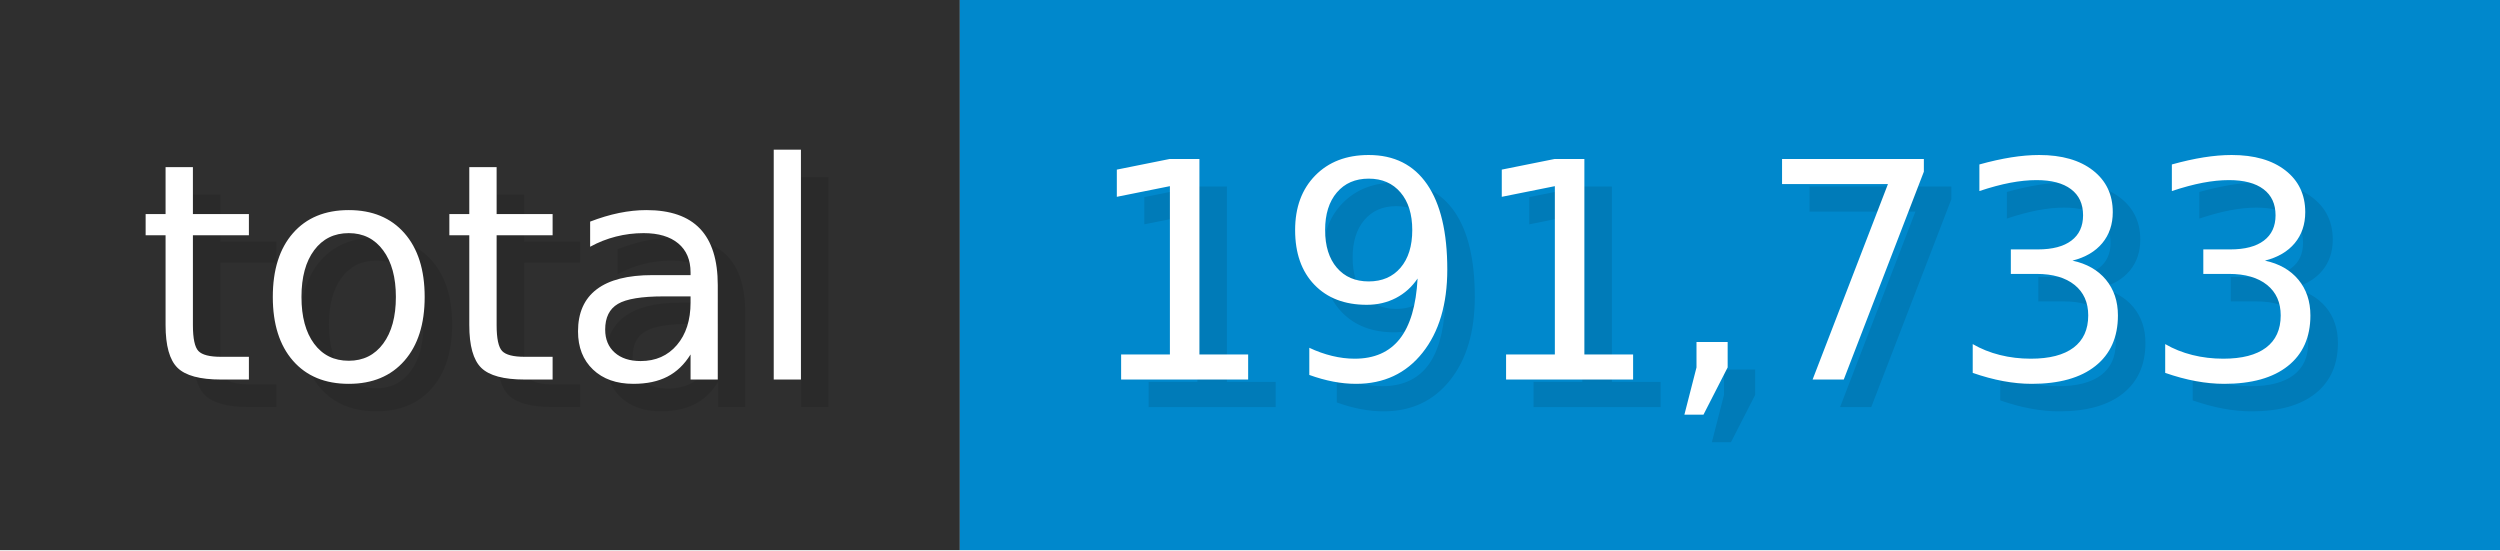
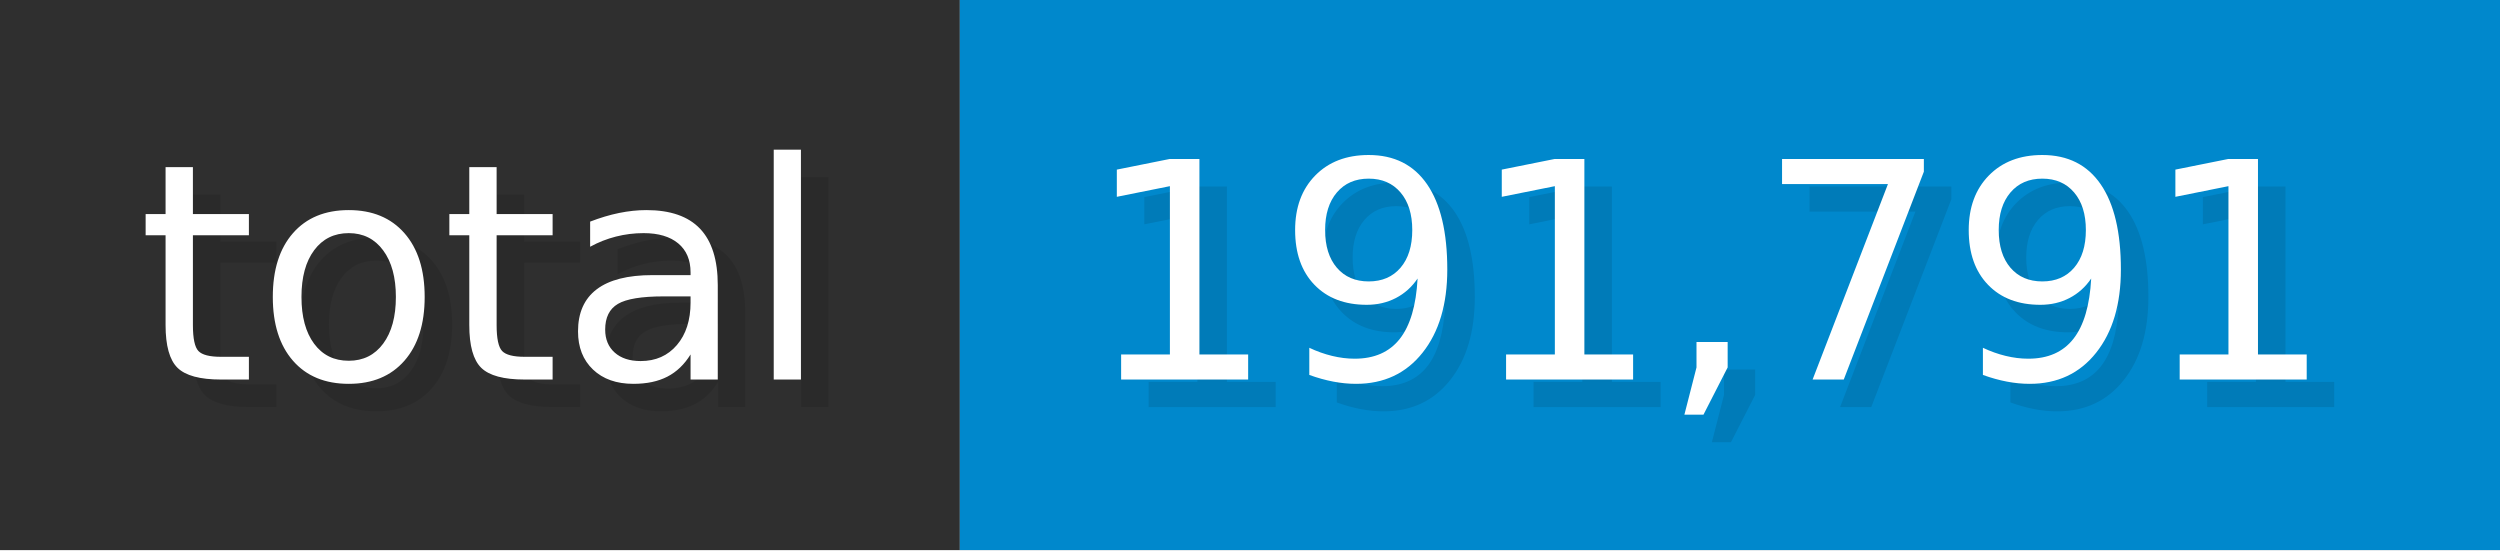
- <svg xmlns="http://www.w3.org/2000/svg" width="90.9" height="20" viewBox="0 0 909 200" role="img" aria-label="total: 191,733">
+ <svg xmlns="http://www.w3.org/2000/svg" width="90.9" height="20" viewBox="0 0 909 200" role="img" aria-label="total: 191,791">
  <g>
    <rect fill="#2F2F2F" width="349" height="200" />
    <rect fill="#08C" x="349" width="560" height="200" />
  </g>
  <g aria-hidden="true" fill="#fff" text-anchor="start" font-family="Verdana,DejaVu Sans,sans-serif" font-size="110">
    <text x="60" y="148" textLength="249" fill="#000" opacity="0.1">total</text>
    <text x="50" y="138" textLength="249">total</text>
-     <text x="404" y="148" textLength="460" fill="#000" opacity="0.1">191,733</text>
-     <text x="394" y="138" textLength="460">191,733</text>
+     <text x="404" y="148" textLength="460" fill="#000" opacity="0.1">191,791</text>
+     <text x="394" y="138" textLength="460">191,791</text>
  </g>
</svg>
